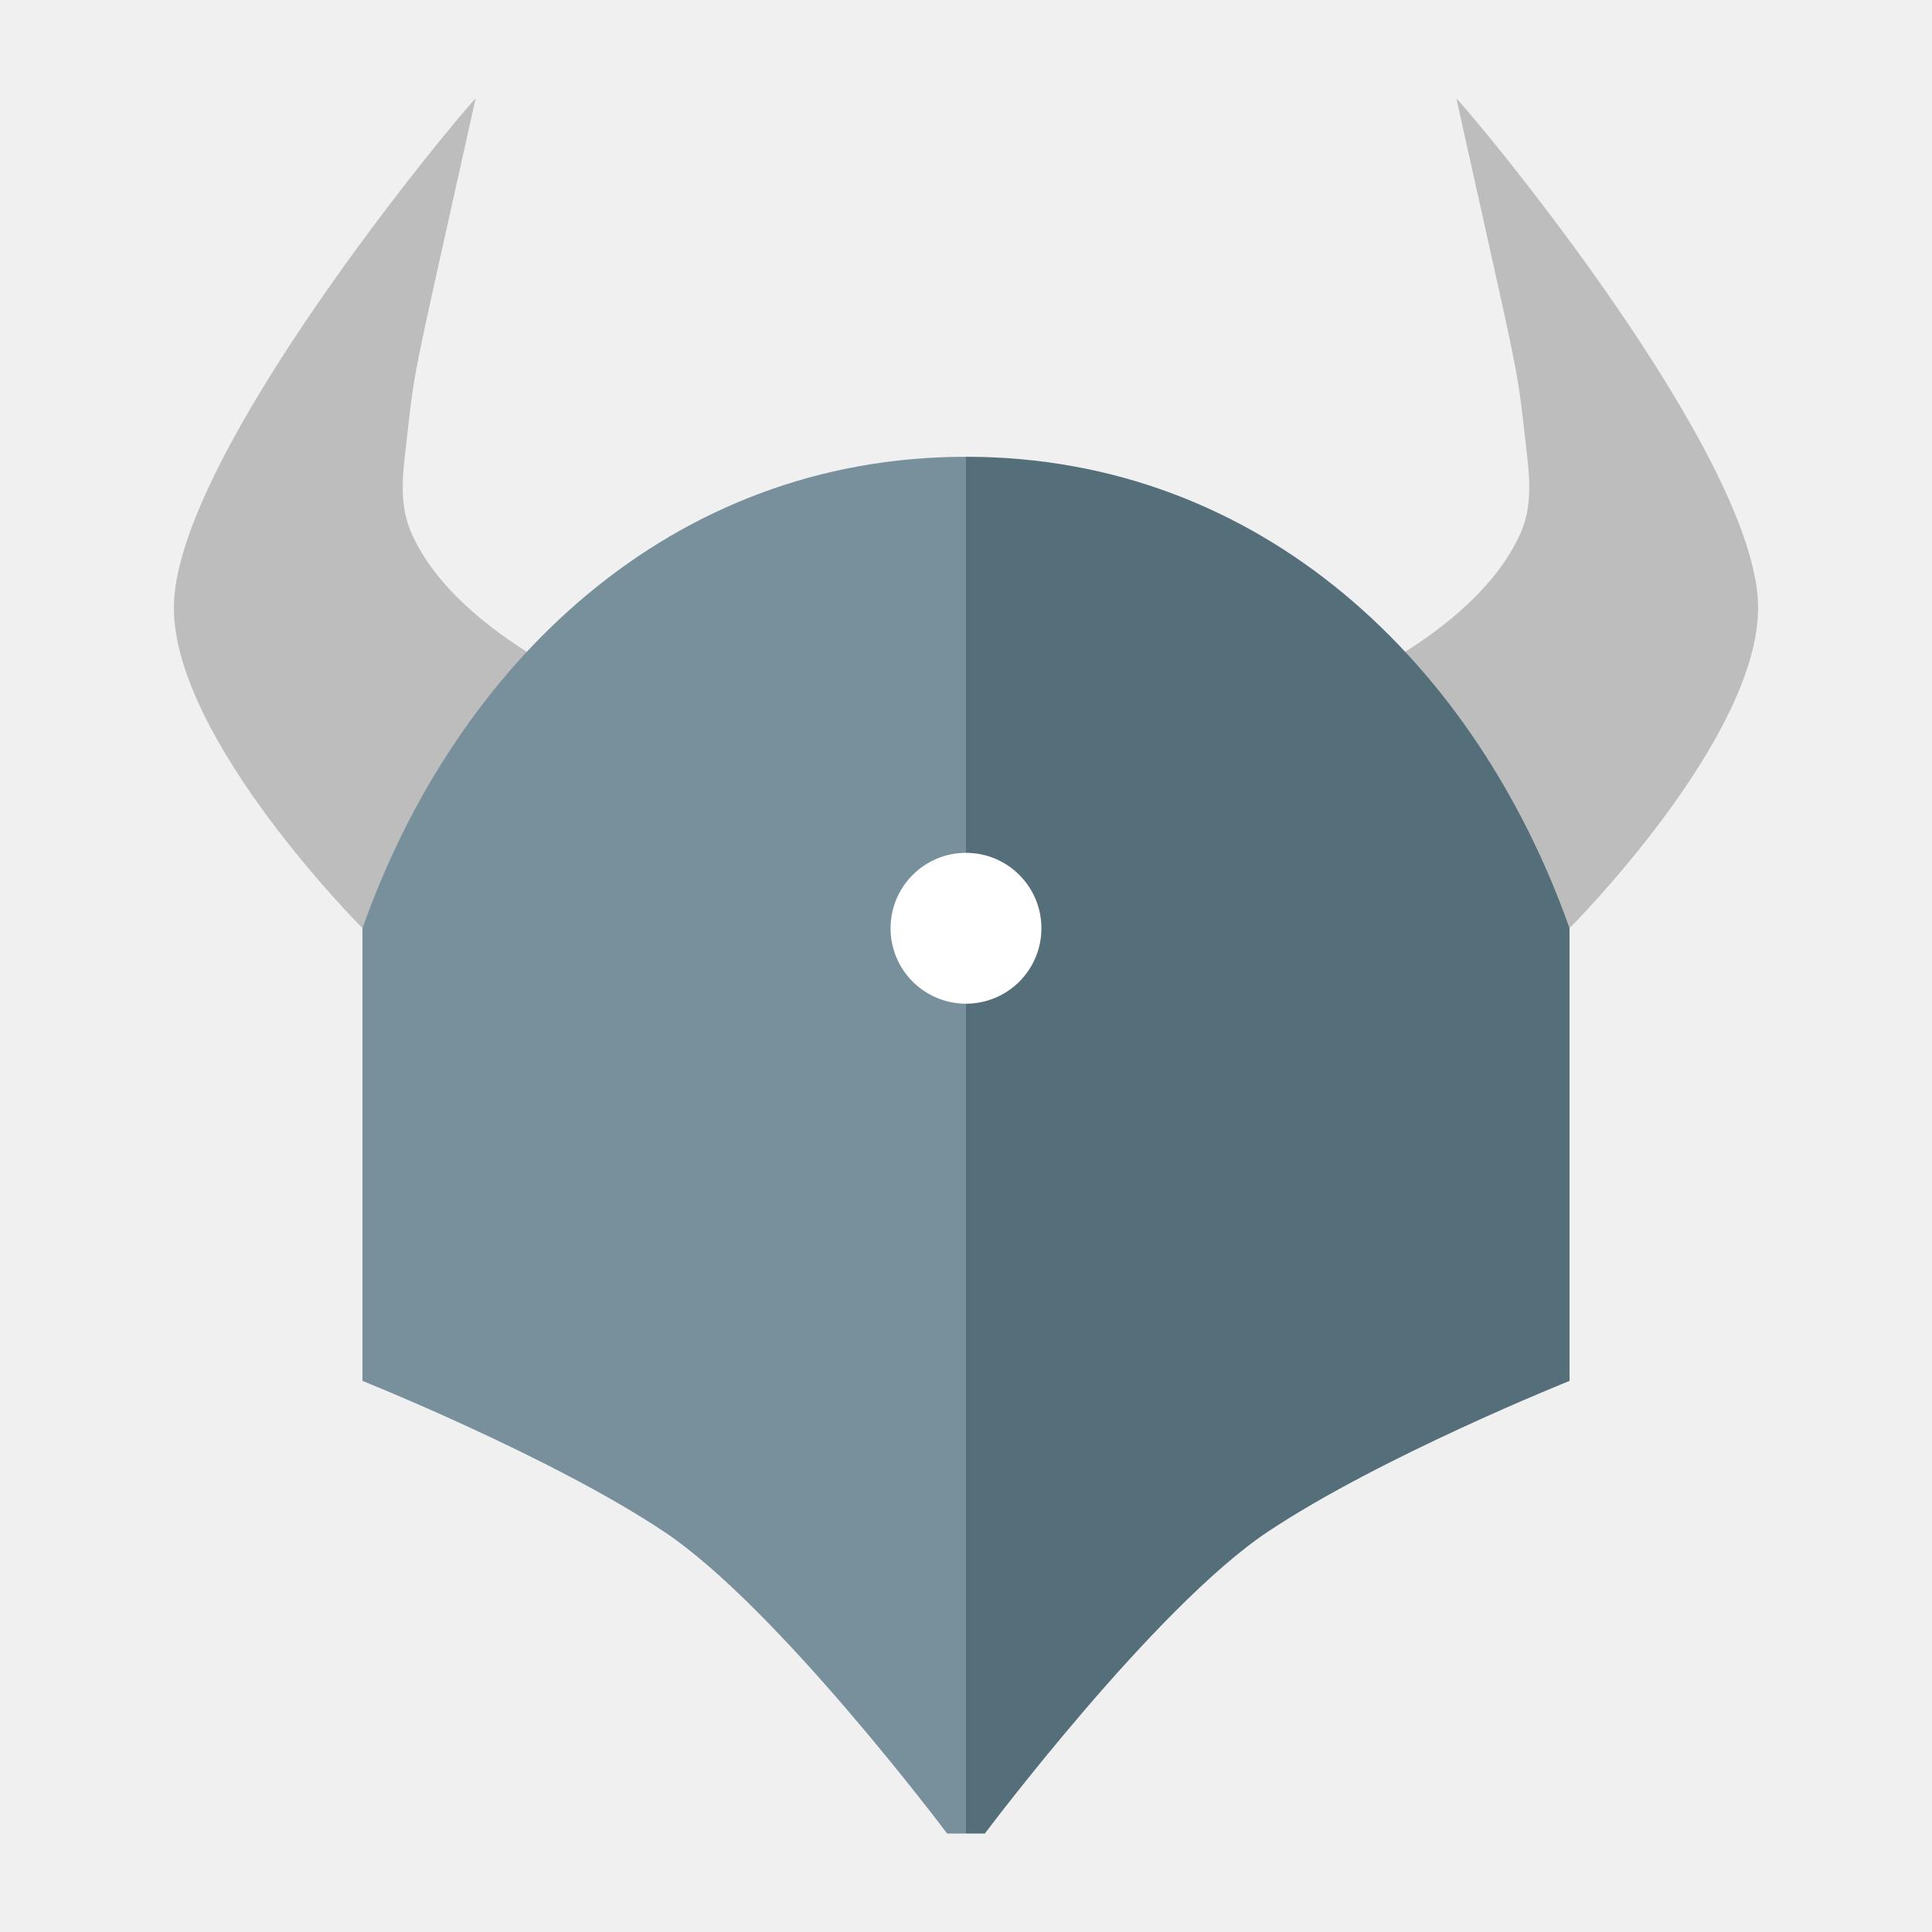
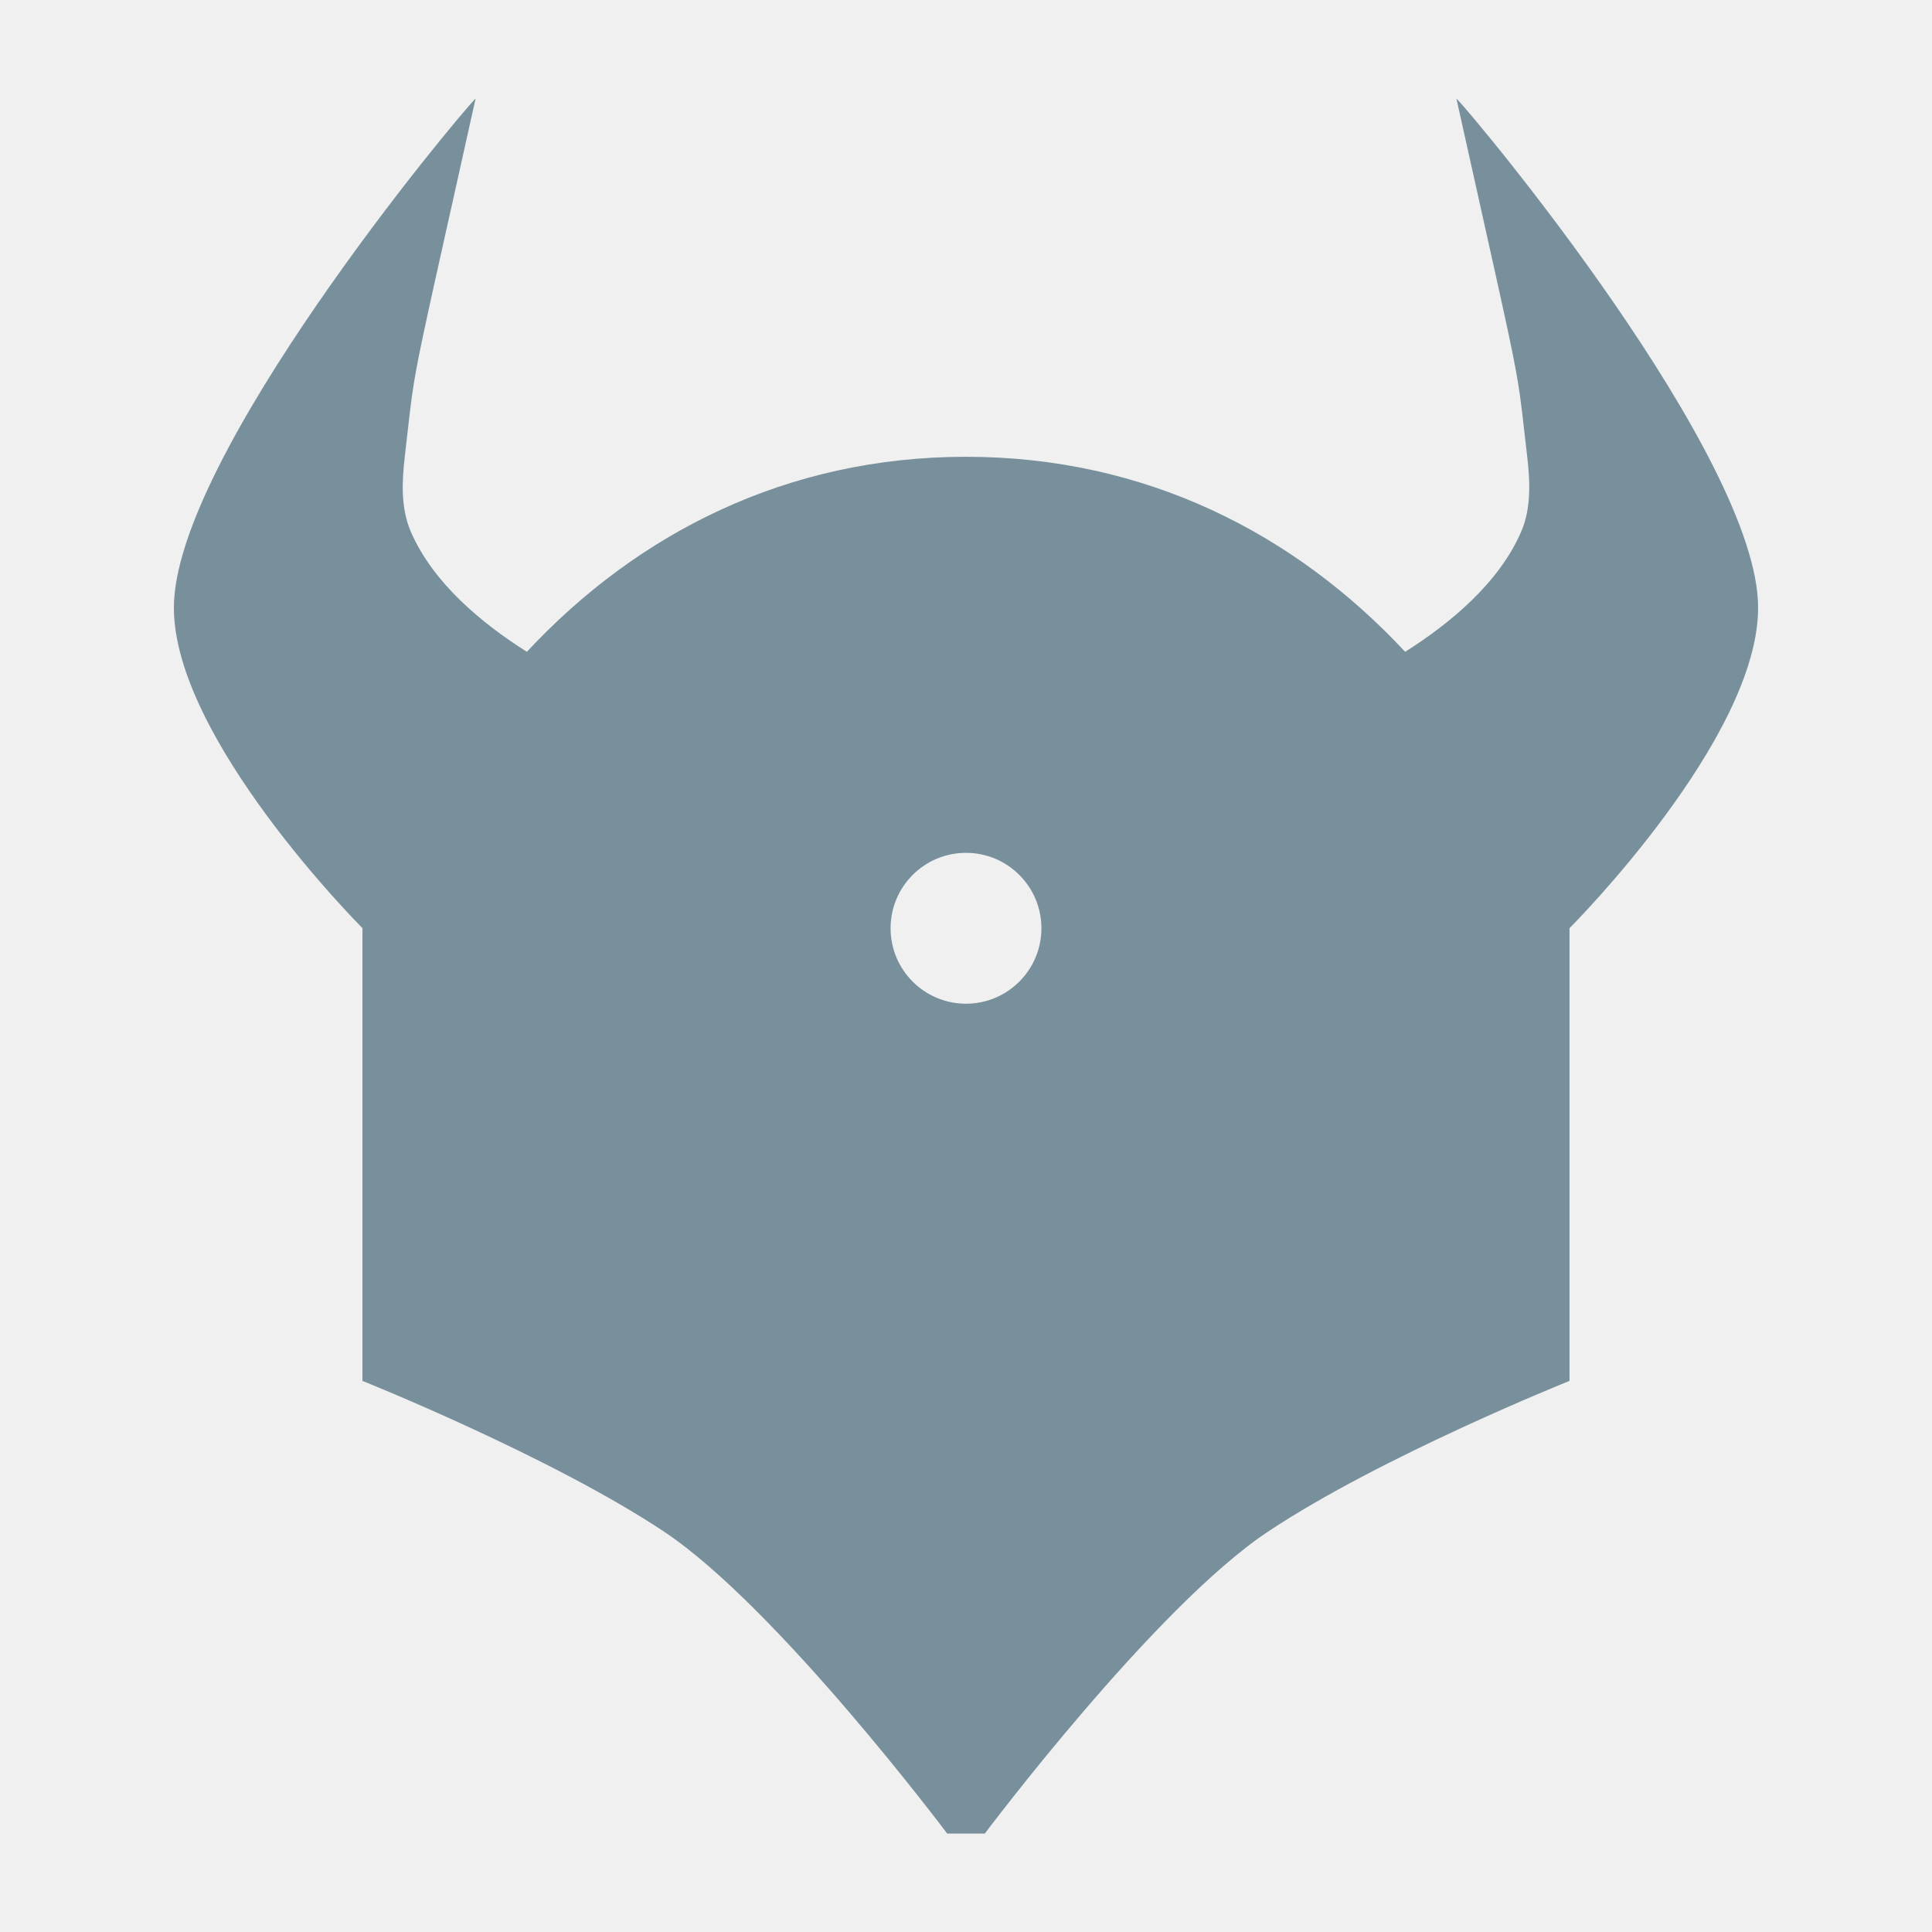
- <svg xmlns="http://www.w3.org/2000/svg" fill="none" viewBox="0 0 56 56">
-   <g transform="translate(1.76 1.76) scale(.93714)">
-     <path d="M52.5 16.917c0-4.667-8.75-15.167-9.333-15.75 2.098 9.444 1.837 8.034 2.188 11.05.093.795.132 1.62-.186 2.355-1.457 3.365-6.67 5.26-6.67 5.26l8.166 7S52.5 21 52.5 16.918zm-49 0c0-4.667 8.75-15.167 9.333-15.75-2.098 9.444-1.838 8.034-2.188 11.05-.093.795-.132 1.62.186 2.355 1.457 3.365 6.67 5.26 6.67 5.26l-8.166 7S3.5 21 3.5 16.918z" fill="#BFBFBF" style="fill:#bdbdbd" />
-     <path d="M28 12.25c9.144 0 15.784 6.427 18.667 14.583v14s-5.834 2.334-9.334 4.667-8.75 9.333-8.75 9.333H28z" fill="#566366" style="fill:#546e7a" />
-     <path d="M28 12.25c-9.144 0-15.784 6.427-18.667 14.583v14s5.834 2.334 9.334 4.667 8.75 9.333 8.75 9.333H28z" fill="#7D9199" style="fill:#78909c" />
-     <circle cx="28" cy="26.833" r="2.333" fill="#fff" />
-   </g>
+ <svg xmlns="http://www.w3.org/2000/svg" width="56" height="56" viewBox="0 0 56 56" fill="none">
+   <path d="M42.214 2.854C42.76 3.4 50.96 13.24 50.96 17.614C50.96 21.407 45.582 26.815 45.493 26.904L45.493 26.906V40.026C45.493 40.026 40.026 42.214 36.746 44.4C33.466 46.586 28.546 53.146 28.546 53.146H27.454C27.454 53.146 22.534 46.586 19.254 44.4C15.974 42.214 10.506 40.026 10.506 40.026V26.906L10.507 26.904C10.418 26.814 5.04 21.407 5.04 17.614C5.04 13.24 13.24 3.4 13.786 2.854C13.502 4.133 13.264 5.2 13.064 6.098L13.063 6.099C12.277 9.624 12.073 10.537 11.943 11.46C11.898 11.782 11.861 12.106 11.812 12.542C11.79 12.739 11.765 12.957 11.736 13.209C11.649 13.954 11.612 14.727 11.91 15.416C12.548 16.889 13.954 18.061 15.271 18.893C18.479 15.45 22.809 13.24 28 13.24C33.191 13.24 37.521 15.45 40.729 18.893C42.046 18.061 43.452 16.889 44.09 15.416C44.388 14.727 44.351 13.954 44.264 13.209C44.234 12.956 44.21 12.736 44.187 12.539C44.138 12.104 44.102 11.781 44.056 11.46C43.926 10.534 43.721 9.618 42.928 6.062L42.927 6.057C42.729 5.168 42.493 4.114 42.214 2.854ZM30.186 26.906C30.186 25.699 29.207 24.72 28 24.72C26.792 24.72 25.814 25.699 25.814 26.906C25.814 28.114 26.792 29.093 28 29.093C29.207 29.093 30.186 28.114 30.186 26.906Z" fill="#78909C" />
</svg>
